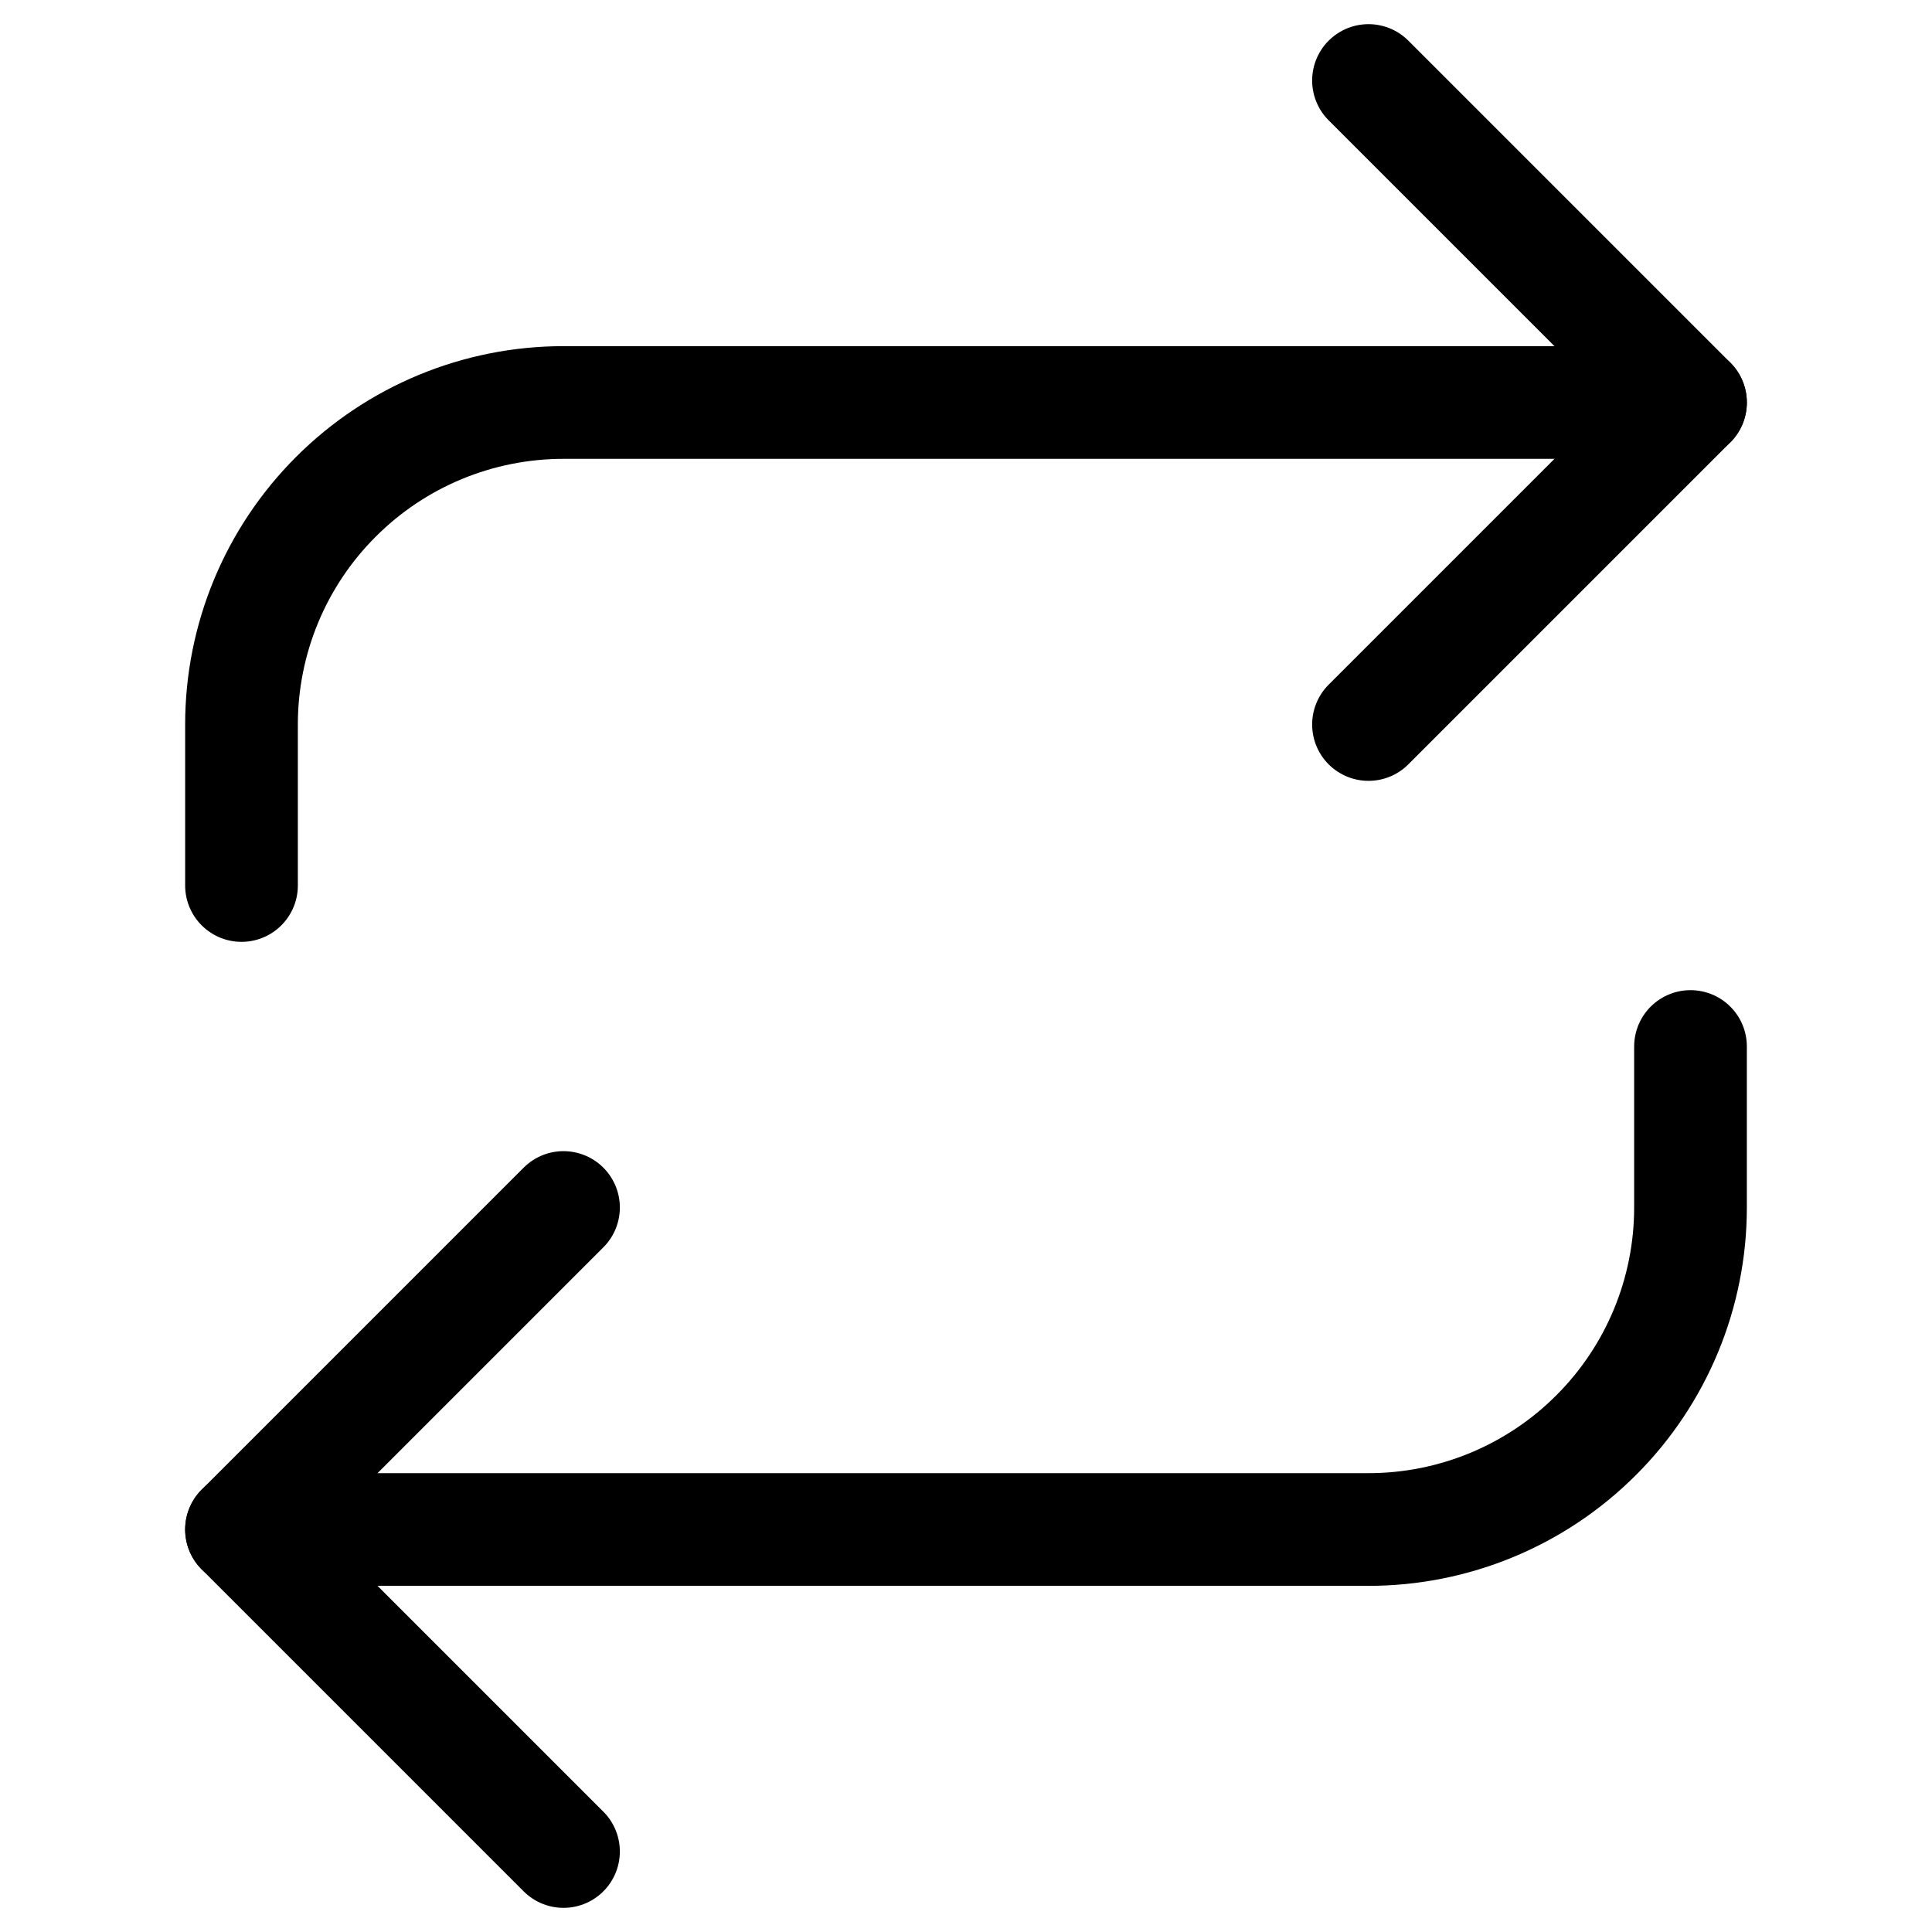
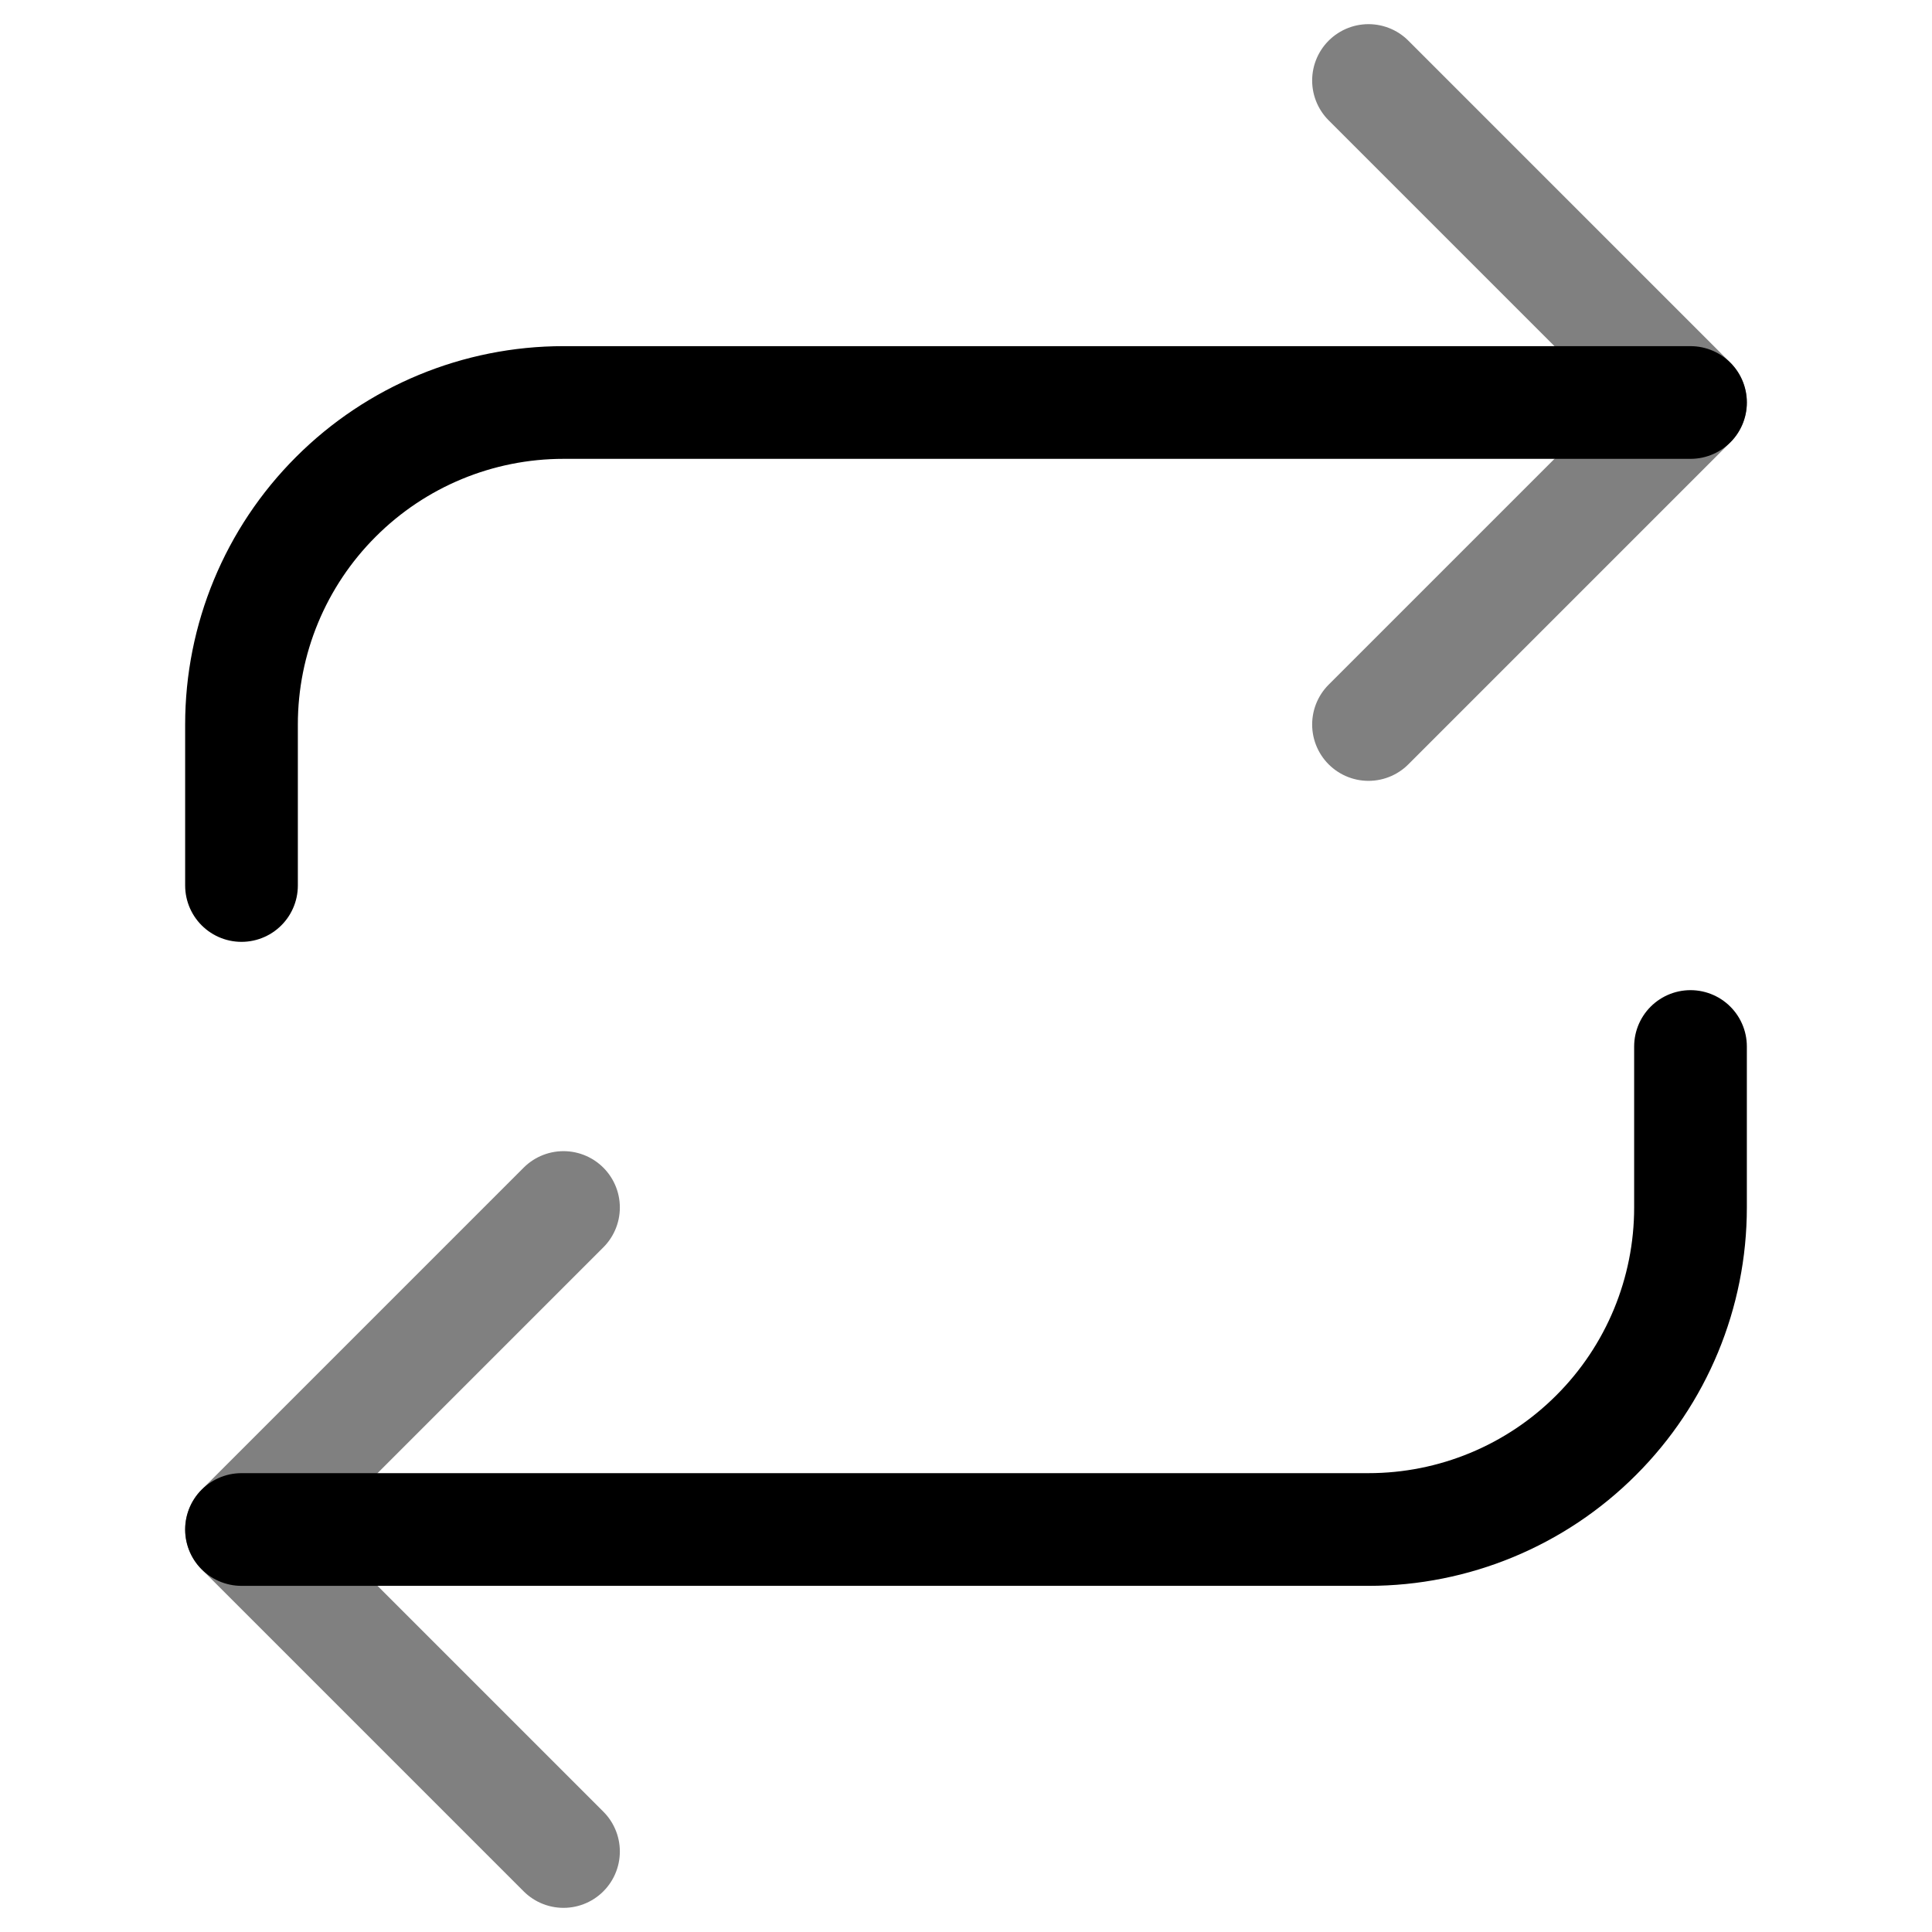
<svg xmlns="http://www.w3.org/2000/svg" width="24" height="24" viewBox="0 0 24 24" fill="none">
-   <path d="M17 1L21 5L17 9" stroke="black" stroke-width="1.4" stroke-linecap="round" stroke-linejoin="round" />
+   <path d="M17 1L21 5L17 9" stroke="grey" stroke-width="1.4" stroke-linecap="round" stroke-linejoin="round" />
  <path d="M3 11V9C3 7.939 3.421 6.922 4.172 6.172C4.922 5.421 5.939 5 7 5H21" stroke="black" stroke-width="1.4" stroke-linecap="round" stroke-linejoin="round" />
-   <path d="M7 23L3 19L7 15" stroke="black" stroke-width="1.4" stroke-linecap="round" stroke-linejoin="round" />
+   <path d="M7 23L3 19L7 15" stroke="grey" stroke-width="1.4" stroke-linecap="round" stroke-linejoin="round" />
  <path d="M21 13V15C21 16.061 20.579 17.078 19.828 17.828C19.078 18.579 18.061 19 17 19H3" stroke="black" stroke-width="1.4" stroke-linecap="round" stroke-linejoin="round" />
</svg>
